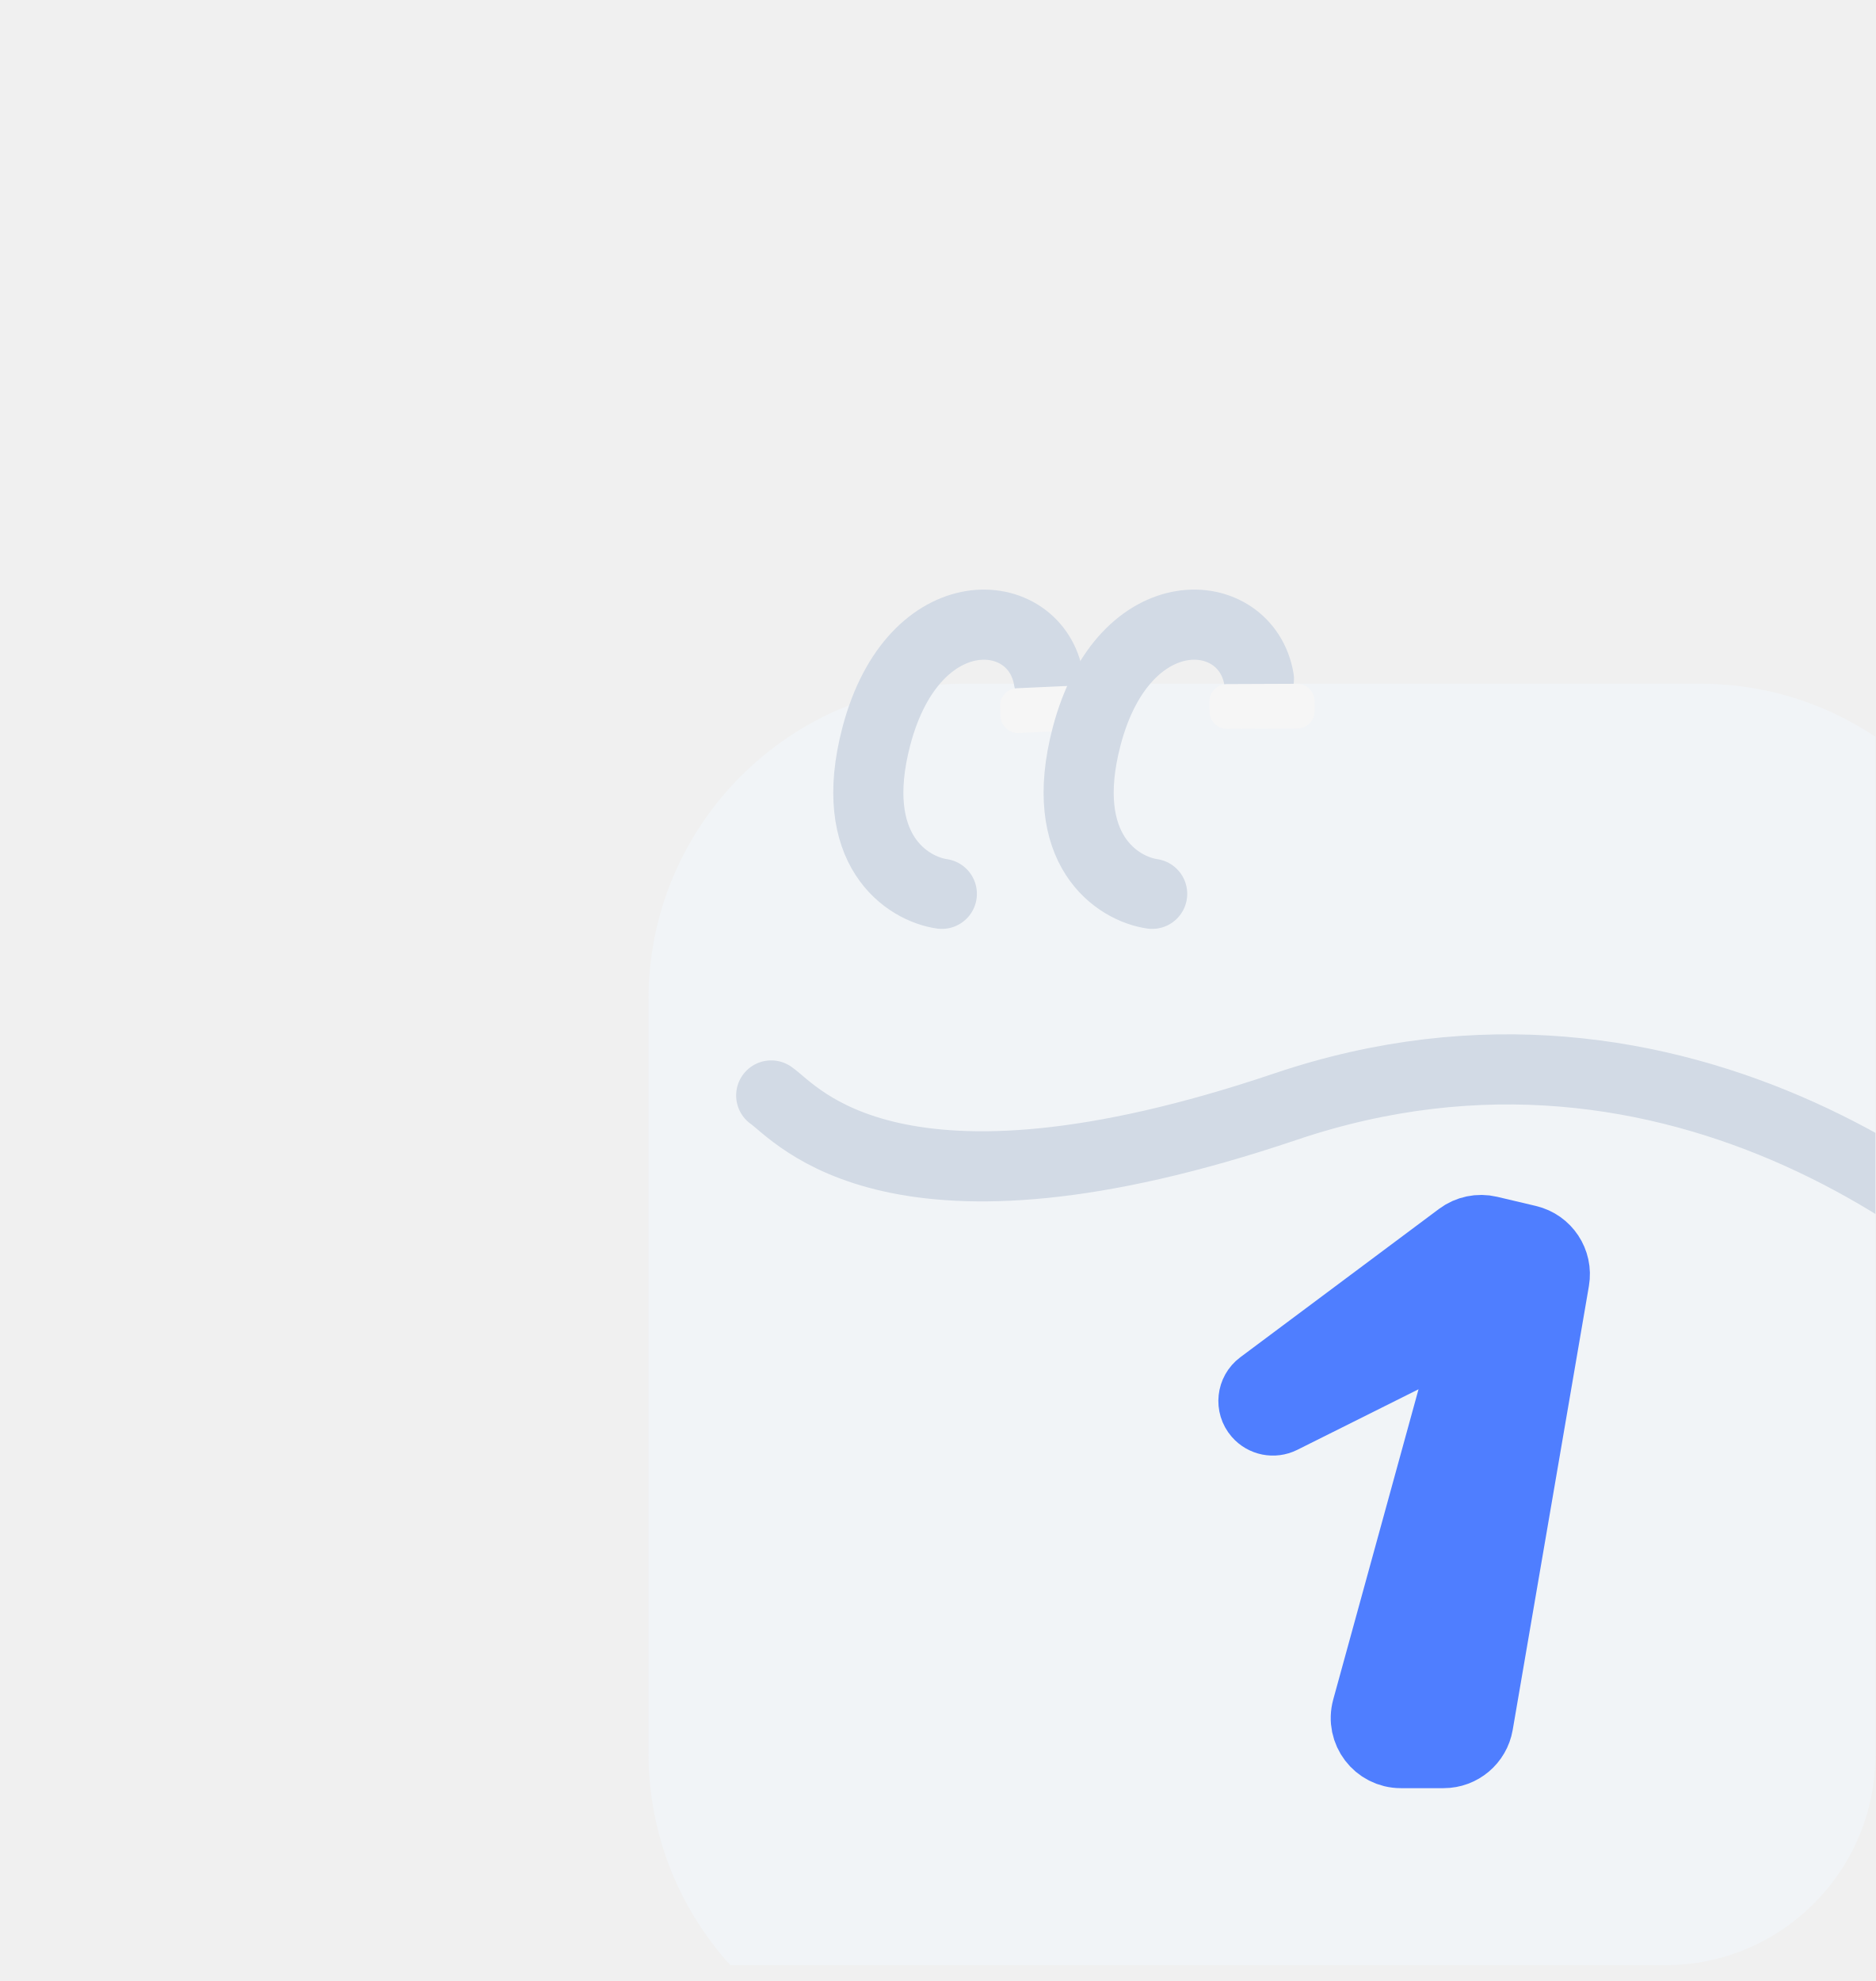
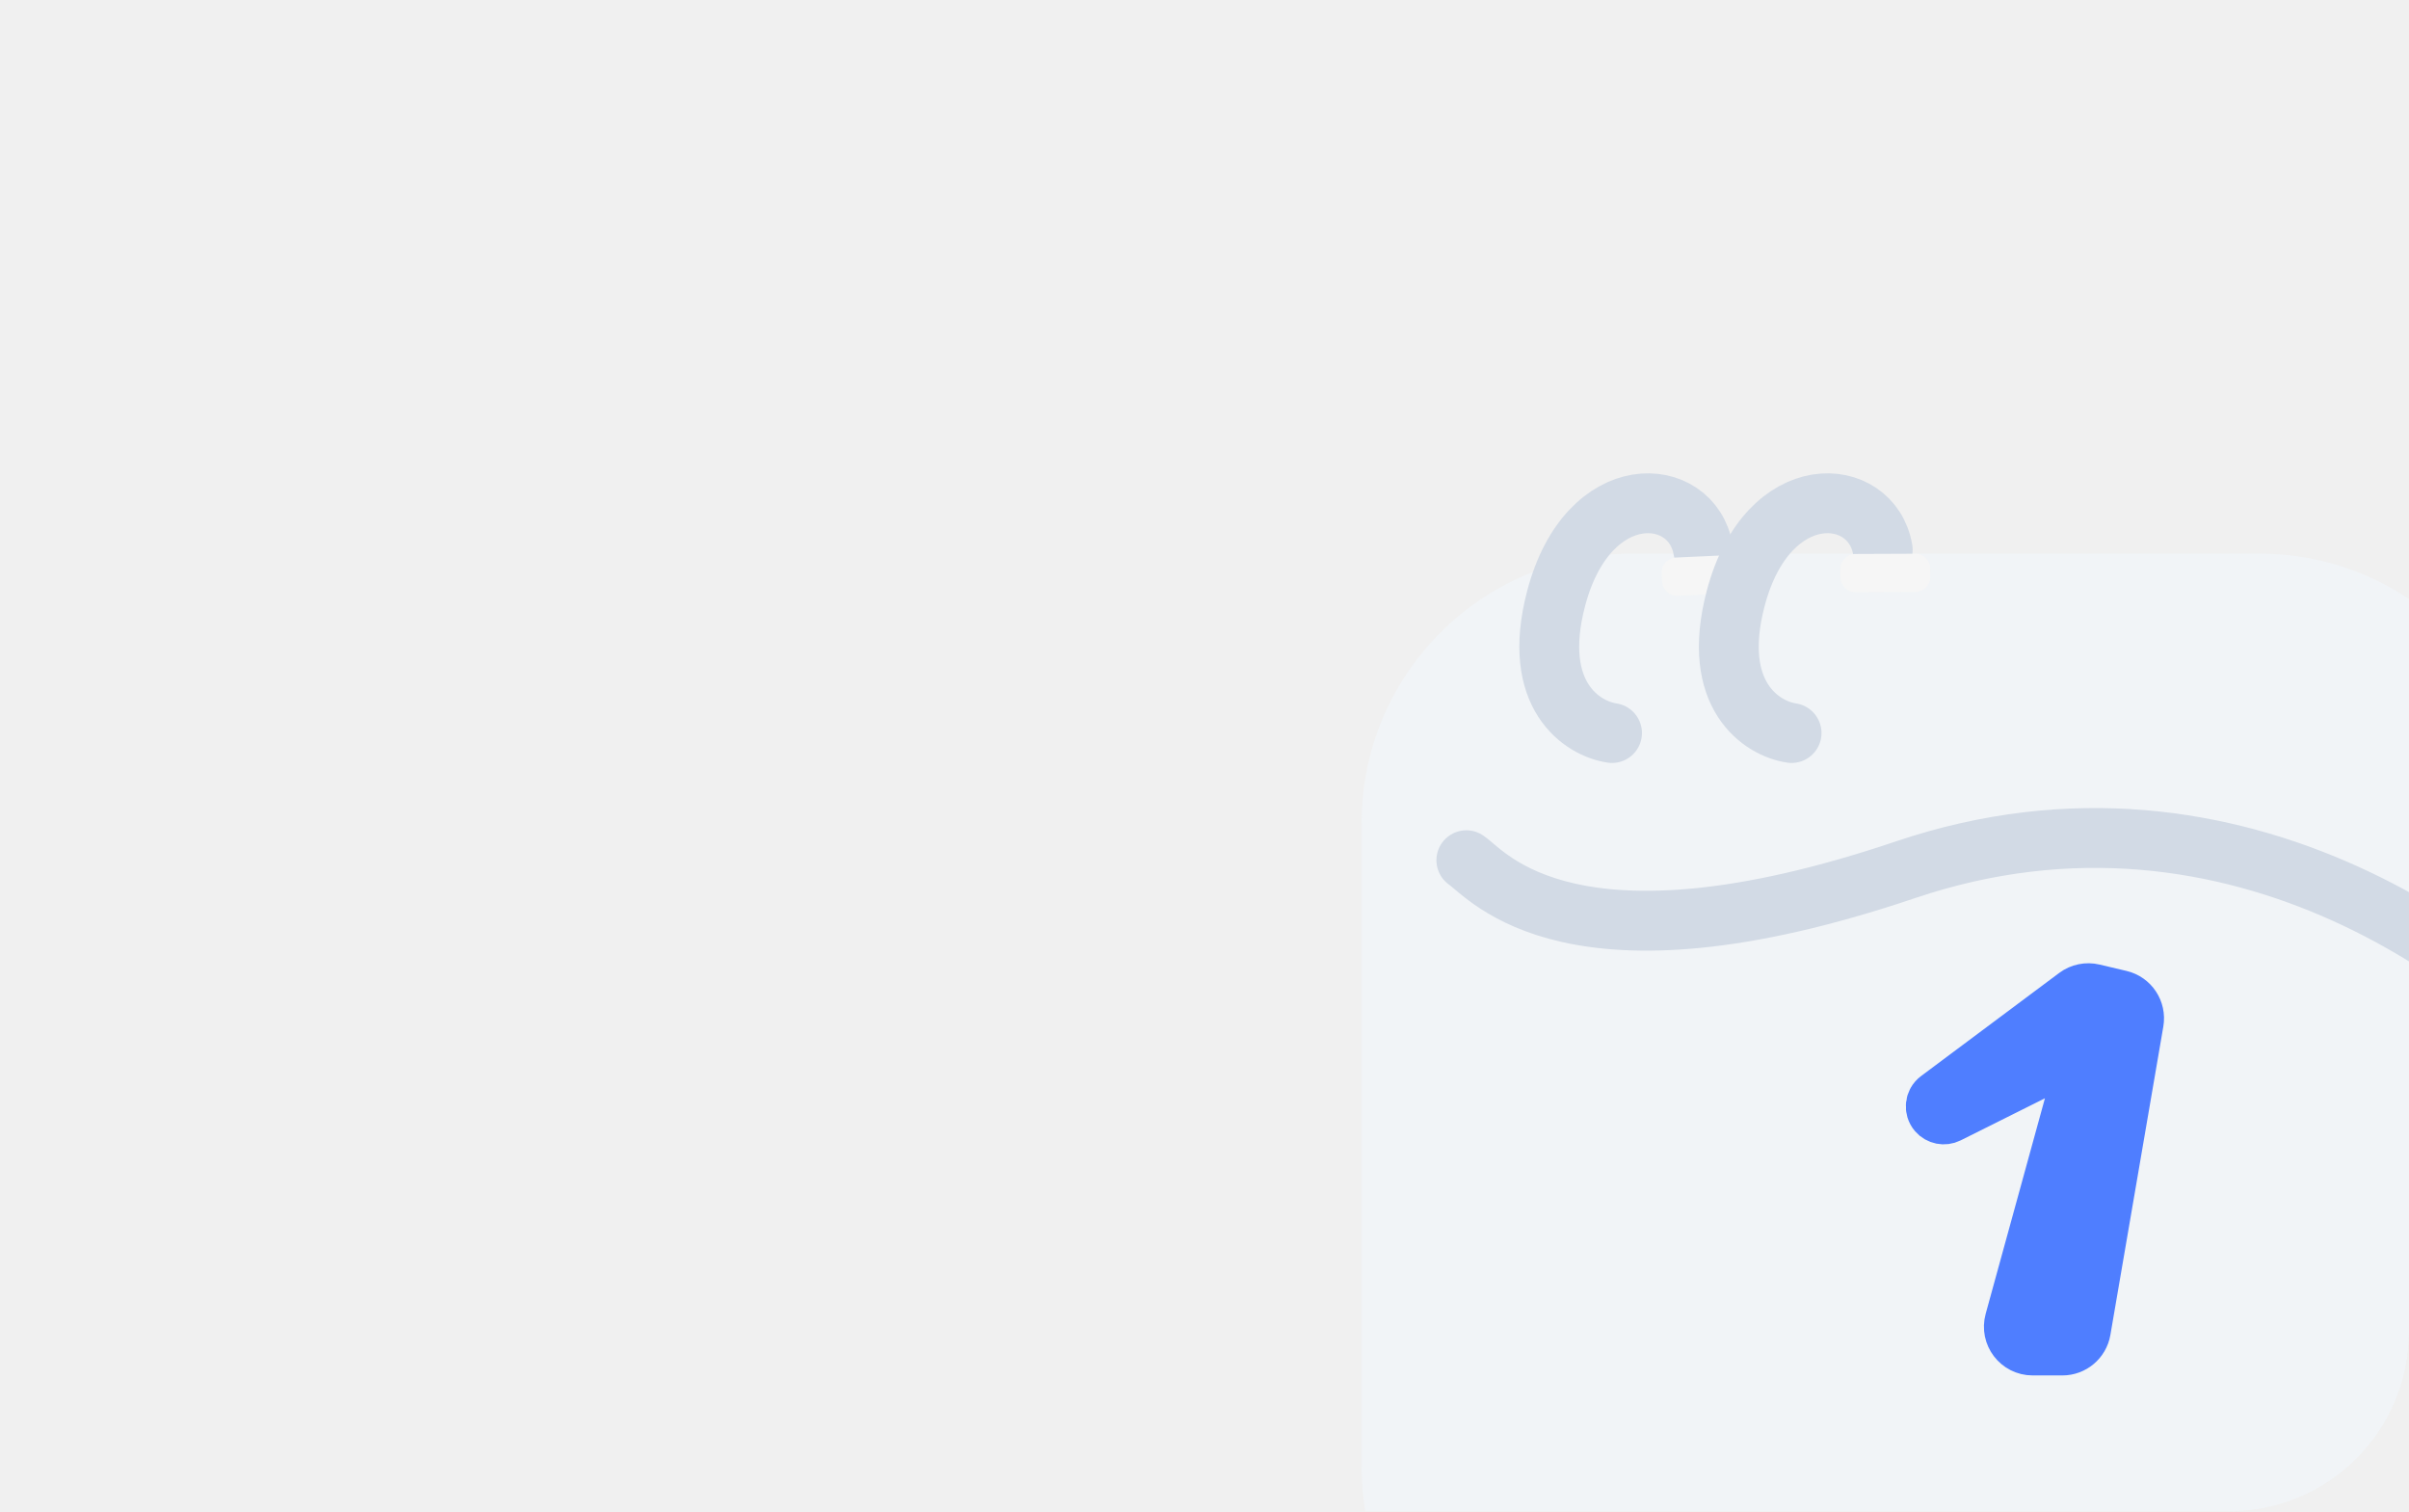
- <svg xmlns="http://www.w3.org/2000/svg" width="107" height="113" viewBox="0 0 107 113" fill="none">
-   <g clip-path="url(#clip0_6887_12903)">
-     <rect x="37" y="39" width="78" height="79" rx="18" fill="#F1F4F7" />
-     <path d="M53.736 50.986C51.777 50.7 48.288 48.502 50 41.995C52.141 33.862 59.094 34.397 59.827 38.733" stroke="#D2DAE5" stroke-width="4" stroke-linecap="round" />
-     <rect x="57.013" y="39.304" width="6" height="2.553" rx="1" transform="rotate(-2.5834 57.0127 39.3036)" fill="#F6F6F6" />
-     <path d="M65.736 50.986C63.777 50.7 60.288 48.502 62 41.995C64.141 33.862 71.094 34.397 71.827 38.733" stroke="#D2DAE5" stroke-width="4" stroke-linecap="round" />
-     <rect x="69" y="39.025" width="6" height="2.553" rx="1" transform="rotate(-0.234676 69 39.0245)" fill="#F6F6F6" />
-     <path d="M44 62.487C45.443 63.479 51.023 70.662 73.342 63.125C95.661 55.588 113.747 69.901 120 78" stroke="#D2DAE5" stroke-width="4" stroke-linecap="round" />
-     <path d="M83.302 70.558L71.96 79.024C71.441 79.411 71.361 80.156 71.784 80.645C72.117 81.03 72.668 81.14 73.123 80.912L80.039 77.458C81.587 76.685 83.32 78.109 82.861 79.778L77.996 97.47C77.646 98.743 78.604 100 79.924 100H82.364C83.338 100 84.171 99.298 84.335 98.338L88.682 73.022C88.861 71.98 88.199 70.98 87.17 70.737L84.958 70.214C84.382 70.079 83.776 70.204 83.302 70.558Z" fill="#4F7EFF" stroke="#4F7EFF" stroke-width="4" />
+ <svg xmlns="http://www.w3.org/2000/svg" width="161" height="101" viewBox="0 0 161 101" fill="none">
+   <g clip-path="url(#clip0_9623_69118)">
+     <g clip-path="url(#clip1_9623_69118)">
+       <mask id="mask0_9623_69118" style="mask-type:luminance" maskUnits="userSpaceOnUse" x="54" y="-2" width="107" height="113">
+         <path d="M54 -2H161V98.1C161 104.727 155.627 110.1 149 110.1H66C59.373 110.1 54 104.727 54 98.1V-2Z" fill="white" />
+       </mask>
+       <g mask="url(#mask0_9623_69118)">
+         <path d="M151 37H109C99.059 37 91 45.059 91 55V98C91 107.941 99.059 116 109 116H151C160.941 116 169 107.941 169 98V55C169 45.059 160.941 37 151 37Z" fill="#F1F4F7" />
+         <path d="M107.736 48.986C105.777 48.7 102.288 46.503 104 39.996C106.14 31.863 113.094 32.397 113.827 36.733" stroke="#D2DAE5" stroke-width="4" stroke-linecap="round" />
+         <path d="M116.008 37.078L112.012 37.259C111.46 37.283 111.033 37.751 111.058 38.303L111.083 38.855C111.108 39.407 111.575 39.834 112.127 39.809L116.123 39.629C116.674 39.604 117.101 39.136 117.077 38.585L117.052 38.032C117.027 37.48 116.559 37.053 116.008 37.078Z" fill="#F6F6F6" />
+         <path d="M119.736 48.986C117.777 48.7 114.288 46.503 116 39.996C118.14 31.863 125.094 32.397 125.827 36.733" stroke="#D2DAE5" stroke-width="4" stroke-linecap="round" />
+         <path d="M128 37.004L124 37.02C123.448 37.023 123.002 37.472 123.004 38.024L123.006 38.577C123.009 39.13 123.458 39.575 124.01 39.573L128.01 39.557C128.563 39.555 129.009 39.105 129.006 38.553L129.004 38C129.002 37.448 128.552 37.002 128 37.004Z" fill="#F6F6F6" />
+         <path d="M98 57.487C99.443 58.479 105.023 65.662 127.342 58.125C149.661 50.588 167.747 64.901 174 73" stroke="#D2DAE5" stroke-width="4" stroke-linecap="round" />
+         <path d="M138.597 66.323L129.364 73.215C128.942 73.53 128.877 74.136 129.221 74.534C129.492 74.847 129.941 74.937 130.311 74.752L135.941 71.94C137.201 71.311 138.612 72.47 138.238 73.828L134.278 88.23C133.993 89.266 134.773 90.289 135.847 90.289H137.834C138.626 90.289 139.304 89.718 139.438 88.937L142.976 68.329C143.122 67.481 142.583 66.666 141.746 66.469L139.945 66.044C139.477 65.933 138.983 66.035 138.597 66.323Z" fill="#4F7EFF" stroke="#4F7EFF" stroke-width="3.256" />
+       </g>
+     </g>
  </g>
  <defs>
-     <clipPath id="clip0_6887_12903">
-       <path d="M0 0H107V100.1C107 106.727 101.627 112.1 95 112.1H12C5.373 112.1 0 106.727 0 100.1V0Z" fill="white" />
+     <clipPath id="clip0_9623_69118">
+       <rect width="161" height="101" rx="12" fill="white" />
+     </clipPath>
+     <clipPath id="clip1_9623_69118">
+       <rect width="161" height="101" fill="white" />
    </clipPath>
  </defs>
</svg>
